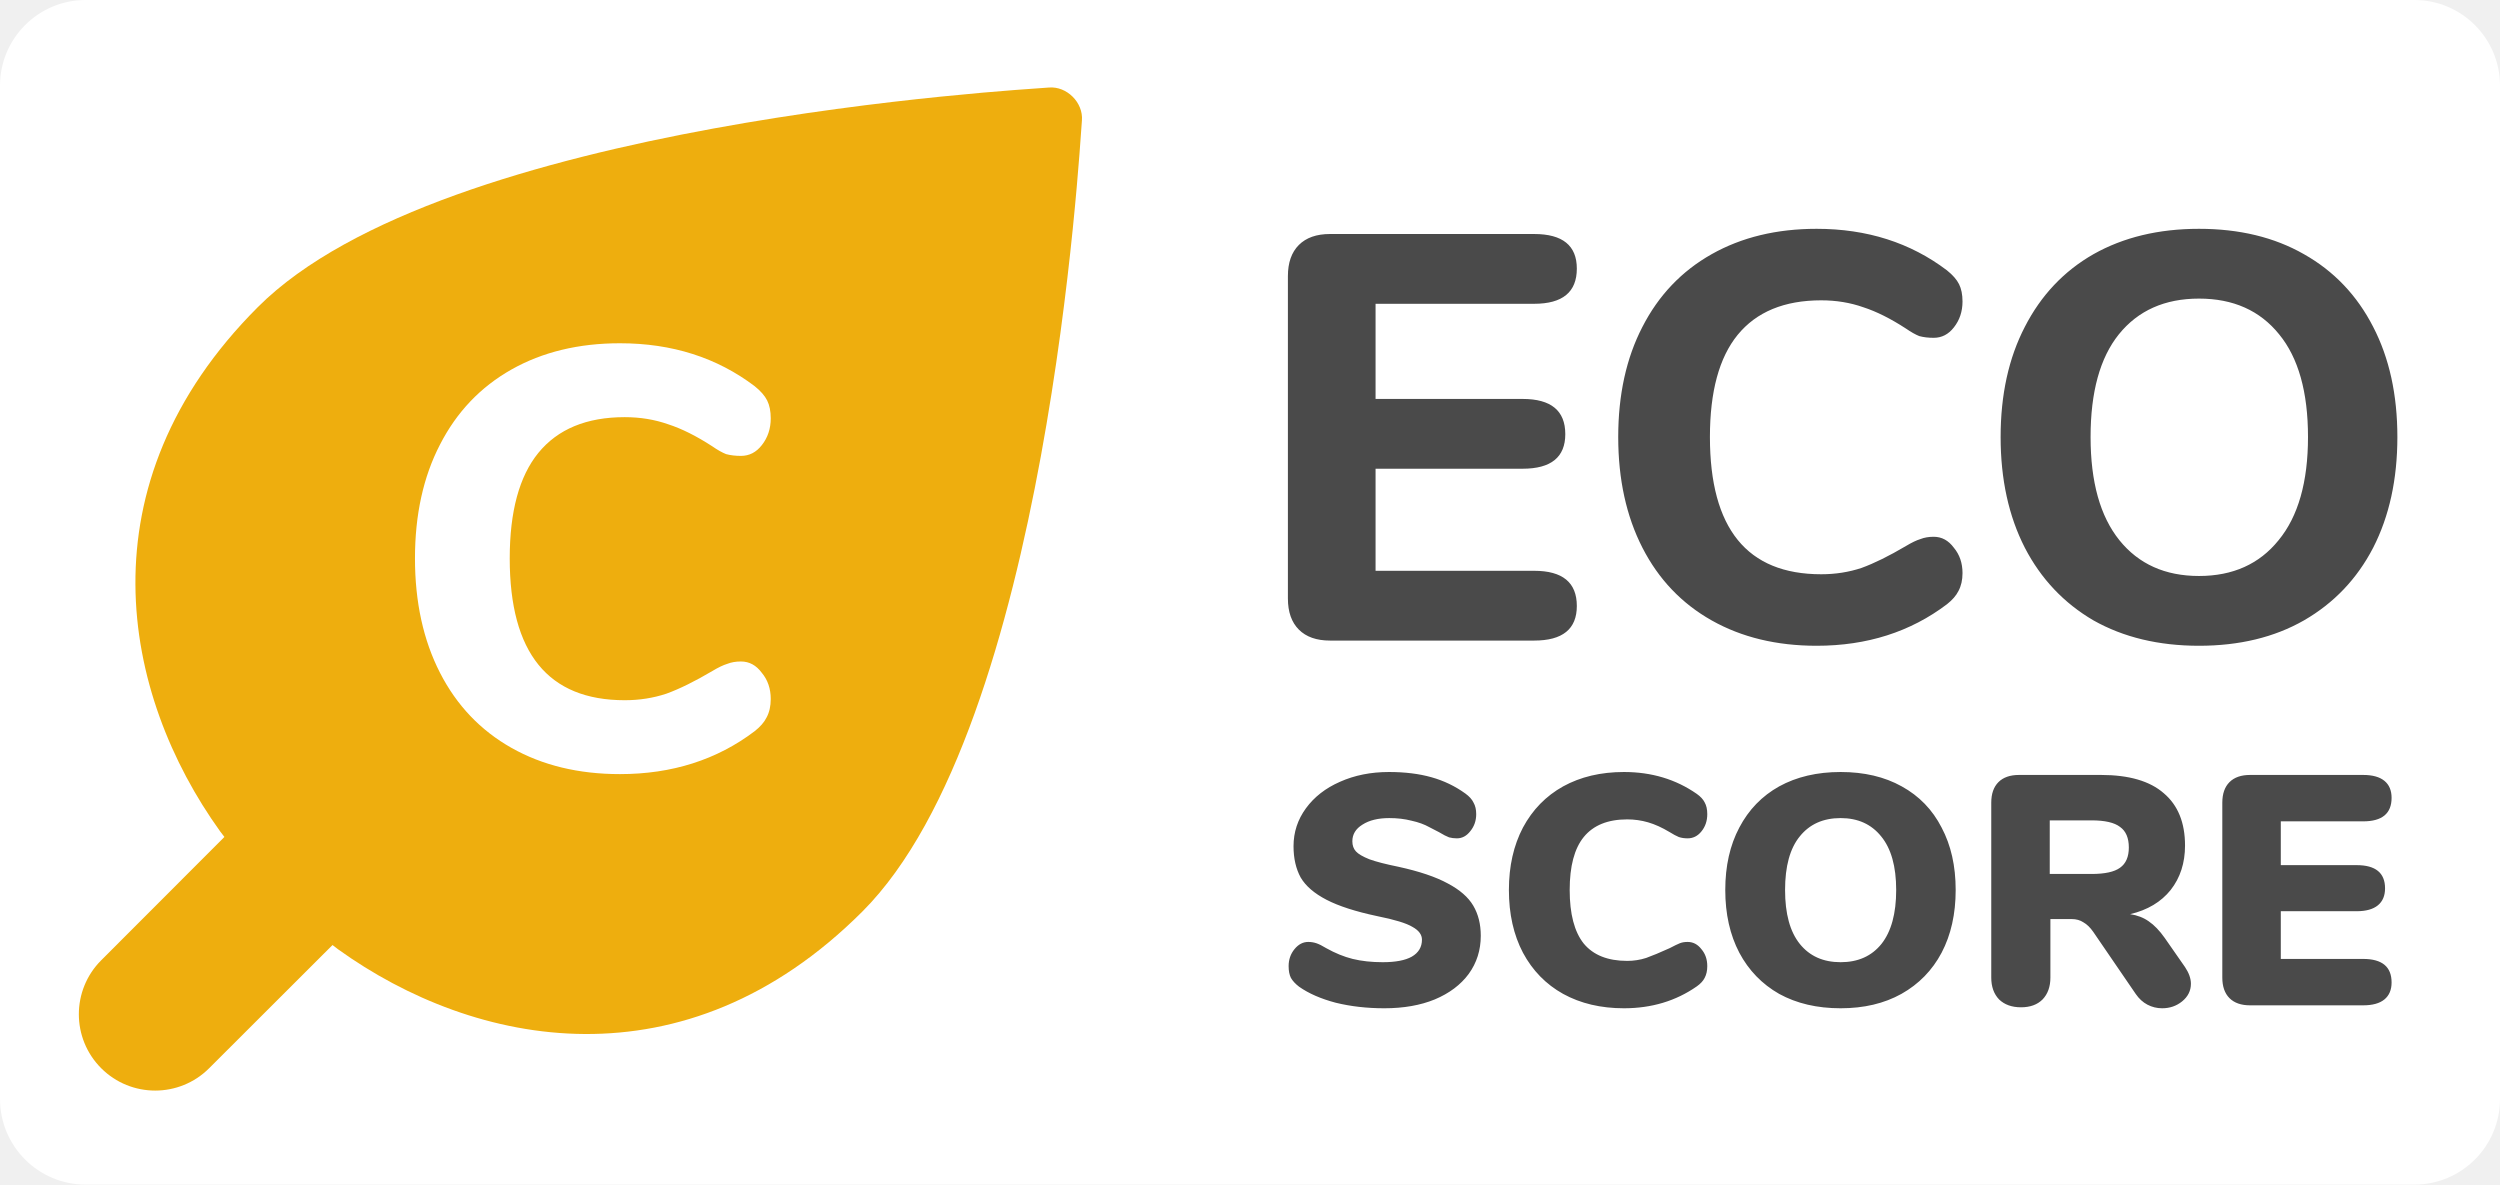
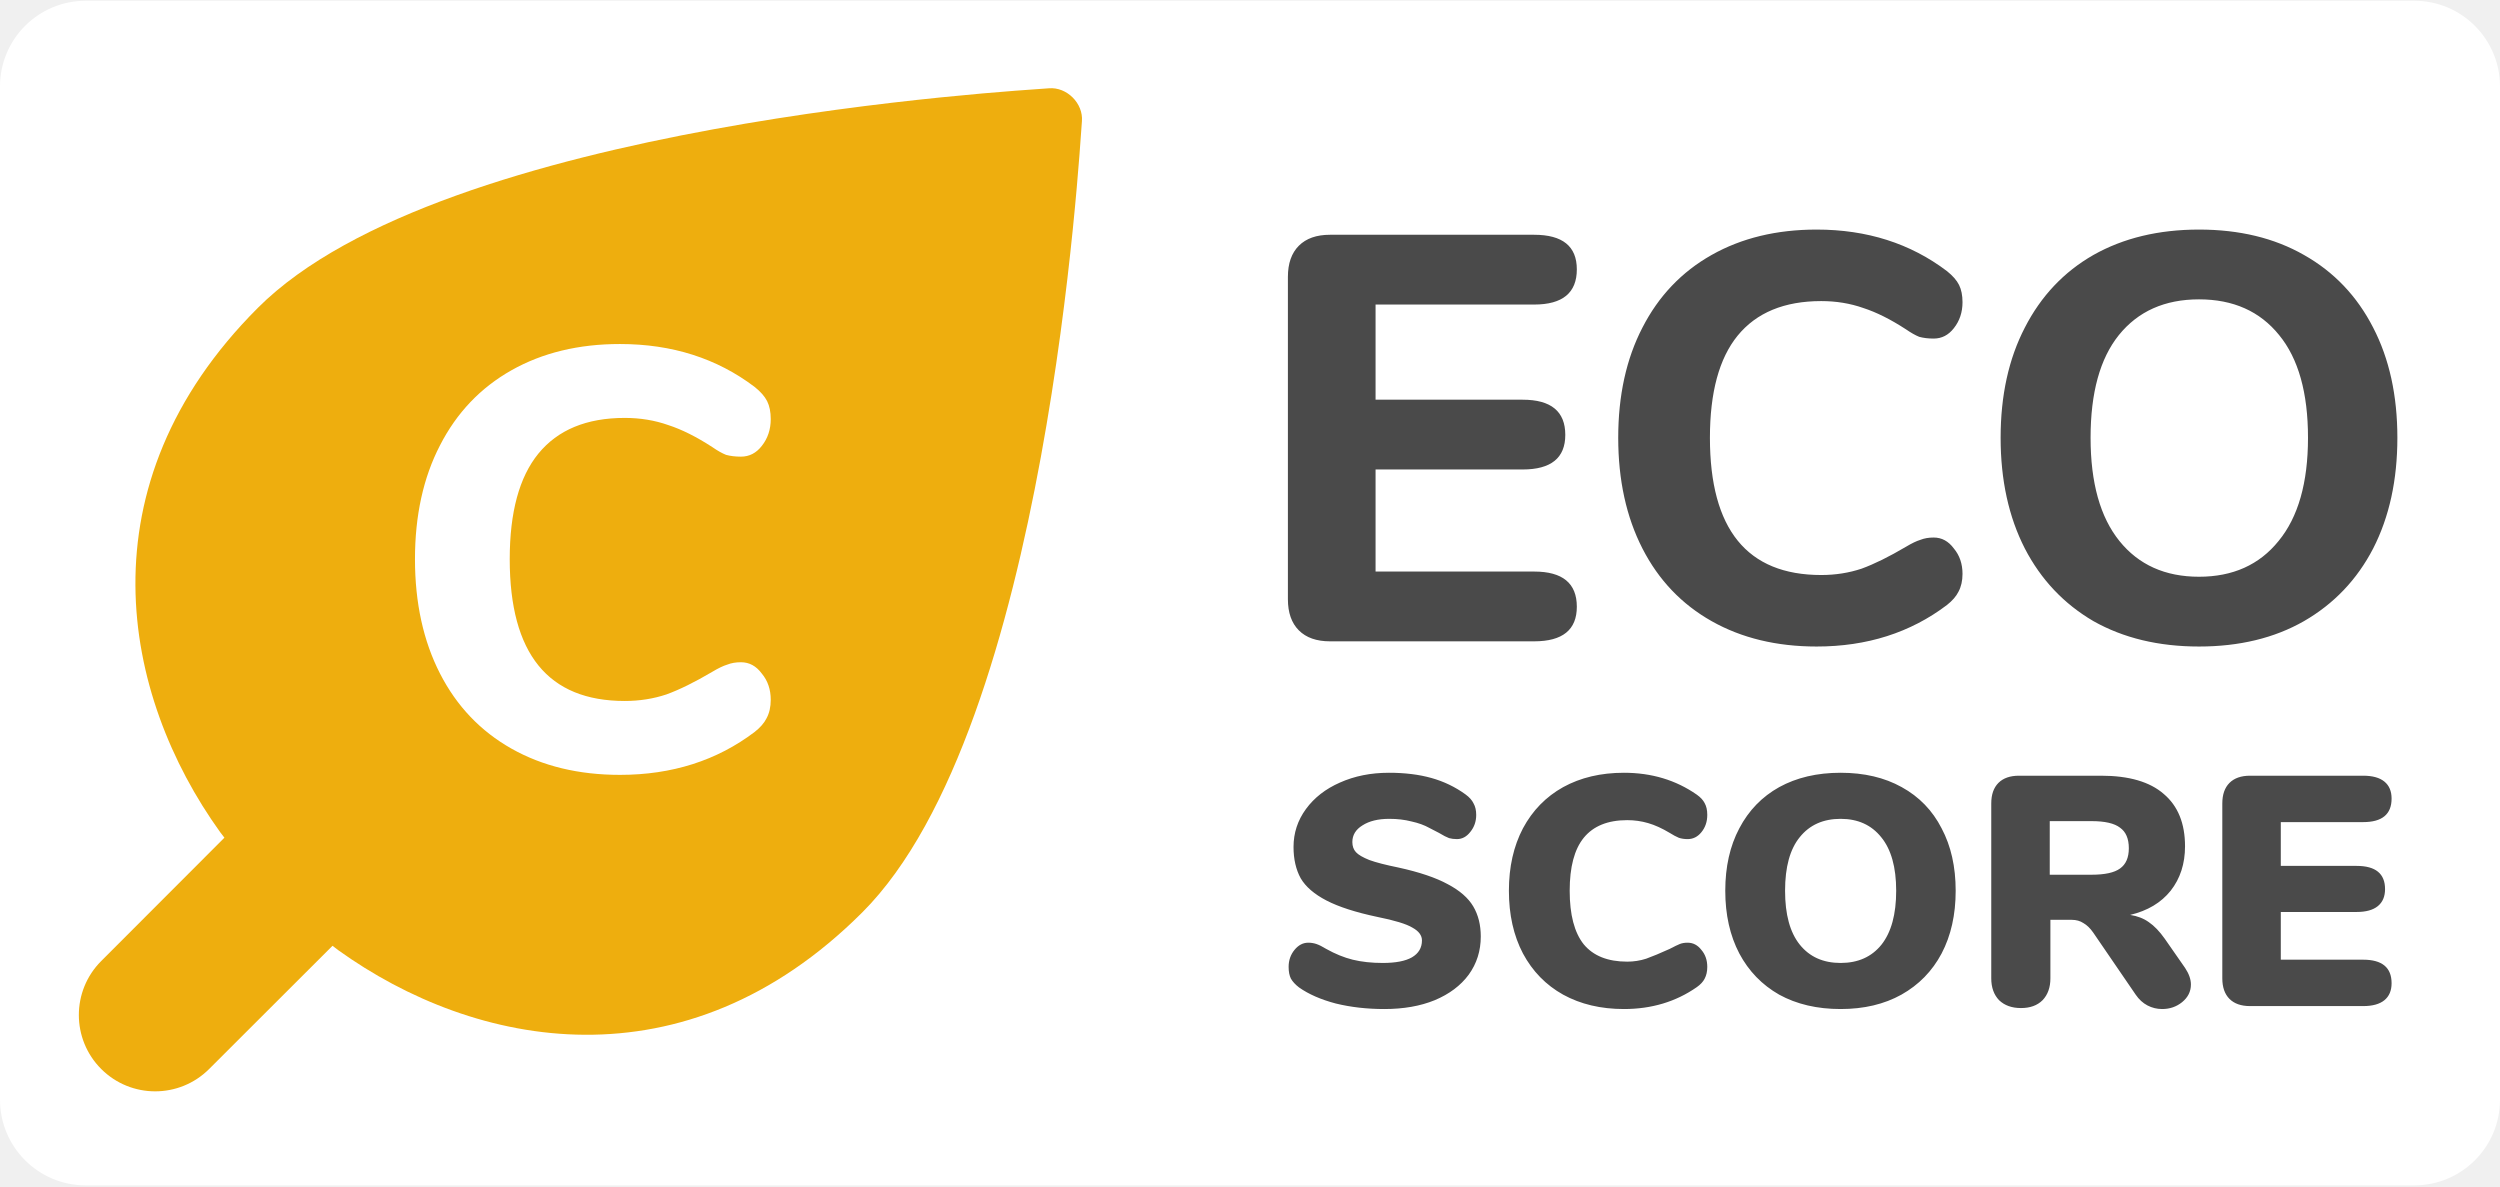
- <svg xmlns="http://www.w3.org/2000/svg" width="1377.625" height="652.782" viewBox="0 0 1377.625 652.782" fill="none" version="1.1" id="svg68">
+ <svg xmlns="http://www.w3.org/2000/svg" width="274" height="130" viewBox="0 0 1377.625 652.782" fill="none" version="1.1" id="svg68">
  <rect style="fill:#ffffff;stroke-width:0.973" id="rect3193" width="1377.625" height="652.782" x="0" y="0" ry="47.219" />
  <g clip-path="url(#clip0)" id="g58" transform="translate(-111.6875,-50.10901)">
    <g clip-path="url(#clip1)" id="g54">
      <path d="m 689.69,98.344 c 9.873,-0.833 19.022,8.316 18.189,18.19 -1.213,14.061 -18.725,333.622 -120.986,435.883 -98.014,98.014 -213.504,75.007 -288.915,20.795 -0.909,-0.653 -1.933,-1.439 -3.058,-2.343 l -67.982,67.886 c -16.425,16.425 -43.056,16.425 -59.481,0 -16.426,-16.426 -16.426,-43.057 0,-59.482 l 67.897,-67.97 c -0.908,-1.13 -1.698,-2.158 -2.354,-3.069 C 178.788,432.823 155.78,317.333 253.795,219.319 356.056,117.057 675.616,99.546 689.69,98.344 Z" fill="#eeae0e" id="path50" />
      <path d="m 453.324,476.682 c -22.768,0 -42.69,-4.816 -59.765,-14.448 -17.076,-9.633 -30.211,-23.425 -39.406,-41.376 -9.195,-17.952 -13.792,-38.968 -13.792,-63.049 0,-24.081 4.597,-44.988 13.792,-62.721 9.195,-17.951 22.33,-31.743 39.406,-41.376 17.075,-9.632 36.997,-14.448 59.765,-14.448 28.678,0 53.416,7.881 74.213,23.643 3.284,2.627 5.583,5.254 6.896,7.881 1.314,2.627 1.971,5.911 1.971,9.851 0,5.692 -1.642,10.618 -4.926,14.778 -3.065,3.94 -6.896,5.91 -11.493,5.91 -3.065,0 -5.802,-0.328 -8.21,-0.985 -2.189,-0.875 -4.707,-2.298 -7.552,-4.269 -8.757,-5.692 -16.857,-9.742 -24.301,-12.15 -7.443,-2.627 -15.433,-3.94 -23.971,-3.94 -21.017,0 -36.888,6.567 -47.615,19.703 -10.509,12.916 -15.763,32.29 -15.763,58.123 0,52.103 21.126,78.154 63.378,78.154 8.1,0 15.762,-1.204 22.986,-3.612 7.225,-2.627 15.653,-6.787 25.286,-12.478 3.283,-1.971 6.02,-3.284 8.209,-3.941 2.189,-0.876 4.707,-1.314 7.553,-1.314 4.597,0 8.428,2.08 11.493,6.24 3.284,3.94 4.926,8.756 4.926,14.448 0,3.941 -0.766,7.334 -2.299,10.18 -1.313,2.627 -3.503,5.145 -6.568,7.553 -20.797,15.762 -45.535,23.643 -74.213,23.643 z" fill="#ffffff" id="path52" />
    </g>
    <path d="m 844.586,403.098 c -7.415,0 -13.135,-2.012 -17.161,-6.038 -4.025,-4.025 -6.038,-9.745 -6.038,-17.16 V 202.257 c 0,-7.415 2.013,-13.135 6.038,-17.16 4.026,-4.026 9.746,-6.038 17.161,-6.038 h 112.496 c 15.678,0 23.517,6.355 23.517,19.067 0,12.923 -7.839,19.385 -23.517,19.385 h -87.391 v 52.435 h 81.036 c 15.677,0 23.516,6.461 23.516,19.385 0,12.711 -7.839,19.067 -23.516,19.067 h -81.036 v 56.248 h 87.391 c 15.678,0 23.517,6.462 23.517,19.385 0,12.712 -7.839,19.067 -23.517,19.067 z m 268.144,2.86 c -22.04,0 -41.32,-4.66 -57.84,-13.982 -16.53,-9.322 -29.24,-22.669 -38.14,-40.041 -8.89,-17.373 -13.34,-37.711 -13.34,-61.015 0,-23.305 4.45,-43.537 13.34,-60.698 8.9,-17.372 21.61,-30.719 38.14,-40.041 16.52,-9.322 35.8,-13.982 57.84,-13.982 27.75,0 51.69,7.626 71.82,22.88 3.17,2.542 5.4,5.085 6.67,7.627 1.27,2.542 1.91,5.72 1.91,9.534 0,5.508 -1.59,10.275 -4.77,14.3 -2.97,3.814 -6.67,5.72 -11.12,5.72 -2.97,0 -5.62,-0.318 -7.95,-0.953 -2.12,-0.848 -4.55,-2.225 -7.31,-4.131 -8.47,-5.509 -16.31,-9.428 -23.51,-11.758 -7.21,-2.543 -14.94,-3.814 -23.2,-3.814 -20.34,0 -35.7,6.356 -46.08,19.067 -10.17,12.5 -15.25,31.249 -15.25,56.249 0,50.422 20.44,75.633 61.33,75.633 7.84,0 15.25,-1.165 22.24,-3.496 6.99,-2.542 15.15,-6.567 24.47,-12.076 3.18,-1.906 5.83,-3.178 7.95,-3.813 2.12,-0.848 4.55,-1.271 7.31,-1.271 4.45,0 8.15,2.012 11.12,6.038 3.18,3.813 4.77,8.474 4.77,13.982 0,3.814 -0.75,7.098 -2.23,9.852 -1.27,2.542 -3.39,4.978 -6.35,7.309 -20.13,15.254 -44.07,22.88 -71.82,22.88 z m 210.72,0 c -22.25,0 -41.63,-4.66 -58.16,-13.982 -16.31,-9.534 -28.92,-22.881 -37.82,-40.041 -8.89,-17.373 -13.34,-37.711 -13.34,-61.015 0,-23.305 4.45,-43.537 13.34,-60.698 8.9,-17.372 21.51,-30.719 37.82,-40.041 16.53,-9.322 35.91,-13.982 58.16,-13.982 22.24,0 41.52,4.66 57.83,13.982 16.53,9.322 29.24,22.669 38.14,40.041 8.9,17.161 13.34,37.393 13.34,60.698 0,23.304 -4.44,43.642 -13.34,61.015 -8.9,17.16 -21.61,30.507 -38.14,40.041 -16.31,9.322 -35.59,13.982 -57.83,13.982 z m 0,-38.452 c 18.64,0 33.26,-6.567 43.85,-19.703 10.81,-13.135 16.21,-32.096 16.21,-56.883 0,-24.788 -5.3,-43.643 -15.89,-56.566 -10.59,-13.136 -25.32,-19.703 -44.17,-19.703 -18.86,0 -33.58,6.567 -44.18,19.703 -10.38,12.923 -15.57,31.778 -15.57,56.566 0,24.787 5.3,43.748 15.89,56.883 10.59,13.136 25.21,19.703 43.86,19.703 z M 874.547,605.719 c -9.604,0 -18.548,-1.02 -26.832,-3.061 -8.164,-2.161 -14.887,-5.102 -20.169,-8.824 -2.041,-1.561 -3.541,-3.182 -4.502,-4.862 -0.84,-1.681 -1.26,-3.842 -1.26,-6.483 0,-3.602 1.08,-6.723 3.241,-9.364 2.161,-2.641 4.682,-3.962 7.563,-3.962 1.561,0 3.062,0.24 4.502,0.72 1.441,0.481 3.242,1.381 5.403,2.702 4.922,2.761 9.784,4.742 14.586,5.942 4.922,1.201 10.445,1.801 16.567,1.801 7.083,0 12.426,-1.021 16.027,-3.061 3.722,-2.161 5.583,-5.283 5.583,-9.365 0,-2.761 -1.741,-5.102 -5.222,-7.023 -3.362,-2.041 -9.845,-4.021 -19.449,-5.942 -11.885,-2.521 -21.189,-5.523 -27.912,-9.004 -6.723,-3.482 -11.465,-7.564 -14.227,-12.246 -2.641,-4.802 -3.961,-10.564 -3.961,-17.287 0,-7.684 2.281,-14.647 6.843,-20.889 4.562,-6.243 10.804,-11.105 18.728,-14.587 8.044,-3.601 17.047,-5.402 27.012,-5.402 8.764,0 16.567,0.96 23.41,2.881 6.843,1.921 13.086,4.922 18.728,9.004 2.161,1.561 3.662,3.241 4.502,5.042 0.961,1.681 1.441,3.782 1.441,6.303 0,3.602 -1.08,6.723 -3.241,9.364 -2.041,2.641 -4.502,3.962 -7.384,3.962 -1.56,0 -3.001,-0.18 -4.322,-0.54 -1.32,-0.481 -3.181,-1.441 -5.582,-2.882 -0.6,-0.36 -2.341,-1.26 -5.222,-2.701 -2.762,-1.56 -6.063,-2.761 -9.905,-3.601 -3.721,-0.961 -7.803,-1.441 -12.245,-1.441 -6.123,0 -11.045,1.201 -14.767,3.602 -3.721,2.281 -5.582,5.342 -5.582,9.184 0,2.281 0.66,4.141 1.981,5.582 1.32,1.441 3.782,2.881 7.383,4.322 3.602,1.321 8.944,2.701 16.027,4.142 11.525,2.521 20.589,5.582 27.192,9.184 6.603,3.481 11.285,7.563 14.046,12.245 2.762,4.682 4.142,10.205 4.142,16.568 0,7.923 -2.221,14.946 -6.663,21.069 -4.442,6.002 -10.684,10.684 -18.728,14.046 -7.924,3.241 -17.168,4.862 -27.732,4.862 z m 132.013,0 c -12.73,0 -23.894,-2.641 -33.499,-7.923 -9.484,-5.283 -16.867,-12.846 -22.149,-22.69 -5.163,-9.845 -7.744,-21.37 -7.744,-34.576 0,-13.085 2.581,-24.55 7.744,-34.395 5.282,-9.844 12.665,-17.407 22.149,-22.69 9.605,-5.282 20.769,-7.923 33.499,-7.923 15.24,0 28.63,4.022 40.15,12.065 2.04,1.441 3.49,3.001 4.33,4.682 0.96,1.681 1.44,3.842 1.44,6.483 0,3.722 -1.08,6.903 -3.25,9.544 -2.04,2.521 -4.56,3.782 -7.56,3.782 -1.8,0 -3.42,-0.24 -4.86,-0.72 -1.44,-0.601 -3.12,-1.501 -5.04,-2.702 -4.2,-2.521 -8.17,-4.322 -11.89,-5.402 -3.72,-1.08 -7.56,-1.621 -11.52,-1.621 -10.688,0 -18.671,3.242 -23.954,9.725 -5.162,6.362 -7.743,16.087 -7.743,29.172 0,13.206 2.581,23.051 7.743,29.533 5.283,6.363 13.266,9.545 23.954,9.545 3.6,0 7.08,-0.541 10.44,-1.621 3.36,-1.201 7.68,-3.001 12.97,-5.402 2.52,-1.321 4.38,-2.221 5.58,-2.702 1.2,-0.48 2.64,-0.72 4.32,-0.72 3,0 5.52,1.321 7.56,3.962 2.17,2.521 3.25,5.642 3.25,9.364 0,2.521 -0.48,4.682 -1.44,6.483 -0.84,1.68 -2.29,3.241 -4.33,4.682 -11.52,8.043 -24.91,12.065 -40.15,12.065 z m 119.41,0 c -12.97,0 -24.25,-2.641 -33.86,-7.923 -9.48,-5.403 -16.8,-12.966 -21.97,-22.69 -5.16,-9.845 -7.74,-21.37 -7.74,-34.576 0,-13.205 2.58,-24.67 7.74,-34.395 5.17,-9.844 12.49,-17.407 21.97,-22.69 9.61,-5.282 20.89,-7.923 33.86,-7.923 12.96,0 24.19,2.641 33.67,7.923 9.61,5.283 16.93,12.846 21.97,22.69 5.17,9.725 7.75,21.19 7.75,34.395 0,13.206 -2.58,24.731 -7.75,34.576 -5.16,9.724 -12.54,17.287 -22.15,22.69 -9.48,5.282 -20.65,7.923 -33.49,7.923 z m 0,-25.391 c 9.6,0 17.11,-3.362 22.51,-10.085 5.4,-6.843 8.1,-16.747 8.1,-29.713 0,-12.965 -2.76,-22.81 -8.28,-29.533 -5.4,-6.723 -12.85,-10.084 -22.33,-10.084 -9.61,0 -17.11,3.361 -22.51,10.084 -5.4,6.603 -8.11,16.448 -8.11,29.533 0,13.086 2.71,22.991 8.11,29.713 5.4,6.723 12.9,10.085 22.51,10.085 z m 189.78,2.701 c 2.16,3.242 3.24,6.303 3.24,9.184 0,3.842 -1.62,7.083 -4.86,9.724 -3.12,2.522 -6.78,3.782 -10.98,3.782 -2.88,0 -5.58,-0.66 -8.11,-1.981 -2.52,-1.32 -4.68,-3.301 -6.48,-5.942 l -23.41,-34.215 c -1.68,-2.401 -3.48,-4.142 -5.4,-5.223 -1.8,-1.2 -3.96,-1.801 -6.48,-1.801 h -11.71 v 32.235 c 0,5.042 -1.44,9.064 -4.32,12.065 -2.88,2.881 -6.84,4.322 -11.89,4.322 -5.04,0 -9.06,-1.441 -12.06,-4.322 -2.88,-3.001 -4.32,-7.023 -4.32,-12.065 v -96.343 c 0,-4.922 1.32,-8.704 3.96,-11.345 2.64,-2.641 6.42,-3.961 11.34,-3.961 h 45.2 c 15.37,0 26.9,3.361 34.58,10.084 7.8,6.603 11.7,16.207 11.7,28.813 0,9.604 -2.64,17.767 -7.92,24.49 -5.28,6.603 -12.73,11.045 -22.33,13.326 3.96,0.601 7.38,1.921 10.26,3.962 3.01,2.041 5.95,5.102 8.83,9.184 z m -51.5,-51.322 c 7.32,0 12.55,-1.141 15.67,-3.422 3.24,-2.281 4.86,-6.003 4.86,-11.165 0,-5.282 -1.62,-9.064 -4.86,-11.345 -3.12,-2.401 -8.35,-3.601 -15.67,-3.601 h -23.05 v 29.533 z m 87.34,72.391 c -4.92,0 -8.7,-1.32 -11.34,-3.961 -2.64,-2.642 -3.96,-6.423 -3.96,-11.345 v -96.343 c 0,-4.922 1.32,-8.704 3.96,-11.345 2.64,-2.641 6.42,-3.961 11.34,-3.961 h 62.31 c 5.16,0 9.07,1.08 11.71,3.241 2.64,2.161 3.96,5.282 3.96,9.364 0,8.644 -5.22,12.966 -15.67,12.966 h -45.38 v 24.13 h 41.78 c 10.45,0 15.67,4.262 15.67,12.786 0,4.082 -1.32,7.203 -3.96,9.364 -2.65,2.161 -6.55,3.242 -11.71,3.242 h -41.78 v 26.291 h 45.38 c 10.45,0 15.67,4.322 15.67,12.966 0,4.082 -1.32,7.203 -3.96,9.364 -2.64,2.161 -6.55,3.241 -11.71,3.241 z" fill="#4a4a4a" id="path56" />
  </g>
  <defs id="defs66">
    <clipPath id="clip0">
      <rect width="1599.53" height="752.096" fill="#ffffff" transform="translate(0.910156,0.42627)" id="rect60" x="0" y="0" />
    </clipPath>
    <clipPath id="clip1">
      <rect width="572.016" height="572.016" fill="#ffffff" transform="translate(149.211,85.1694)" id="rect63" x="0" y="0" />
    </clipPath>
  </defs>
</svg>
